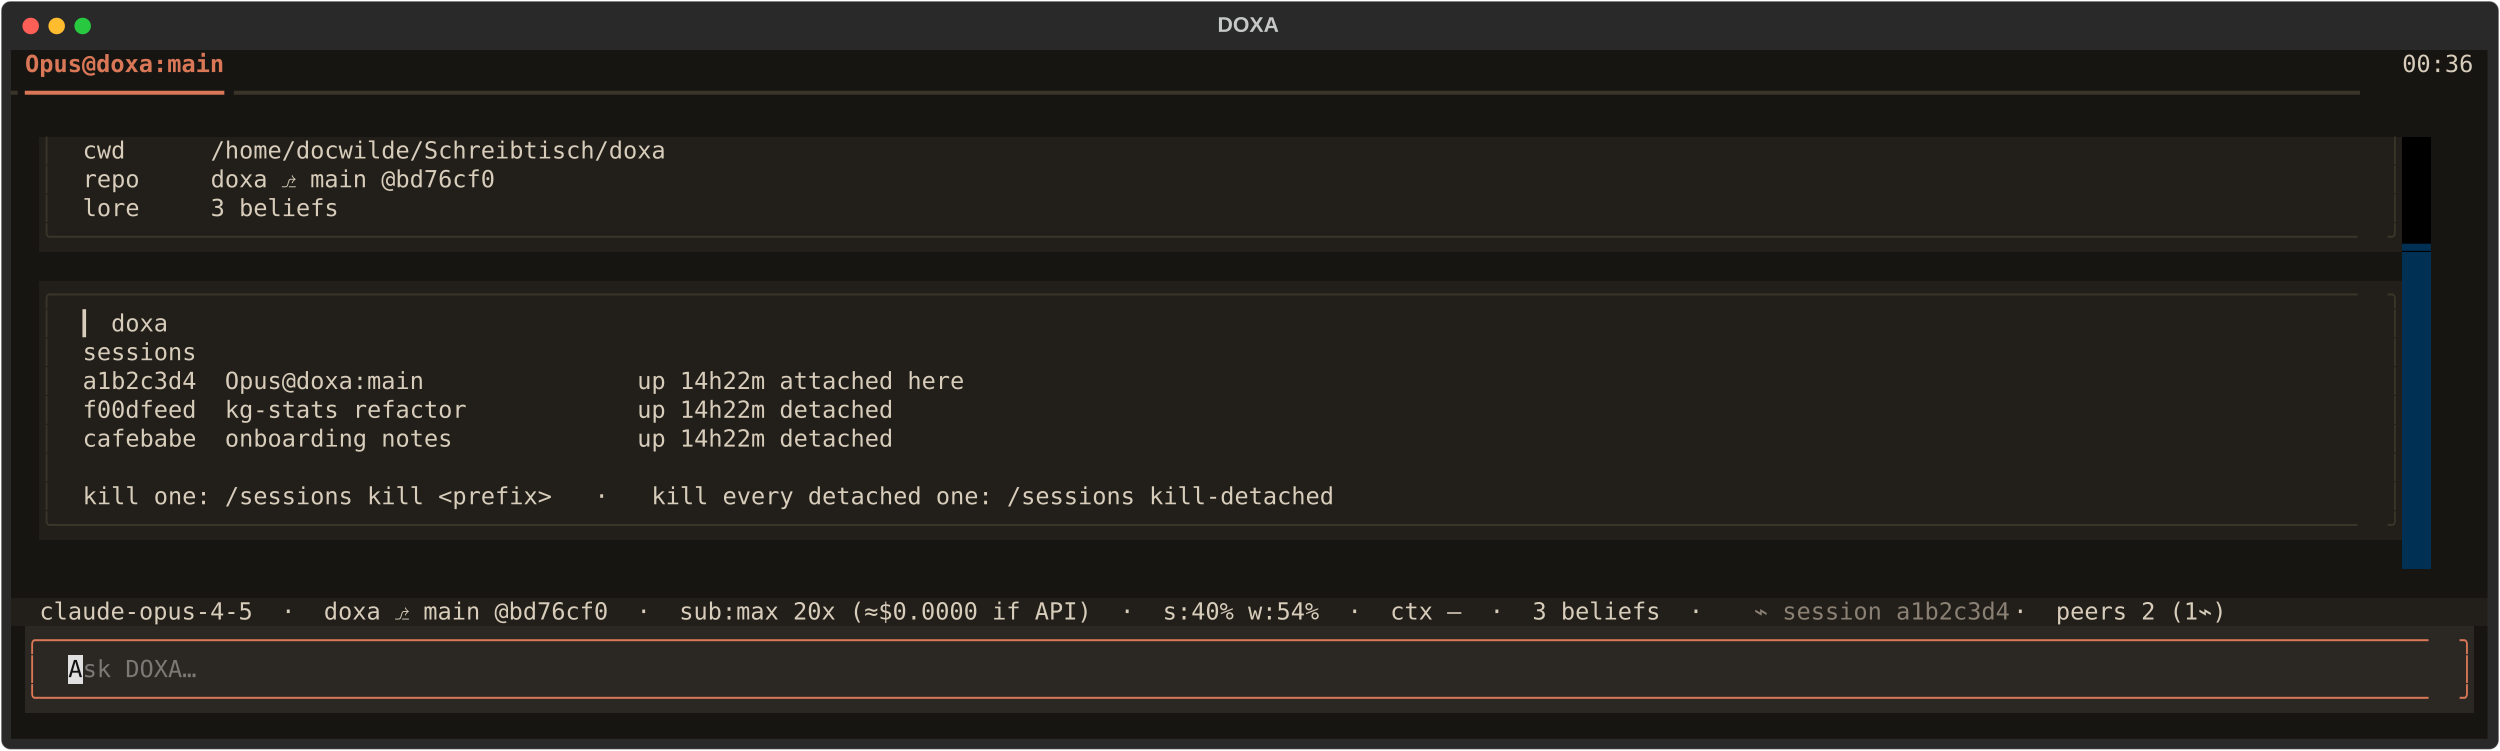
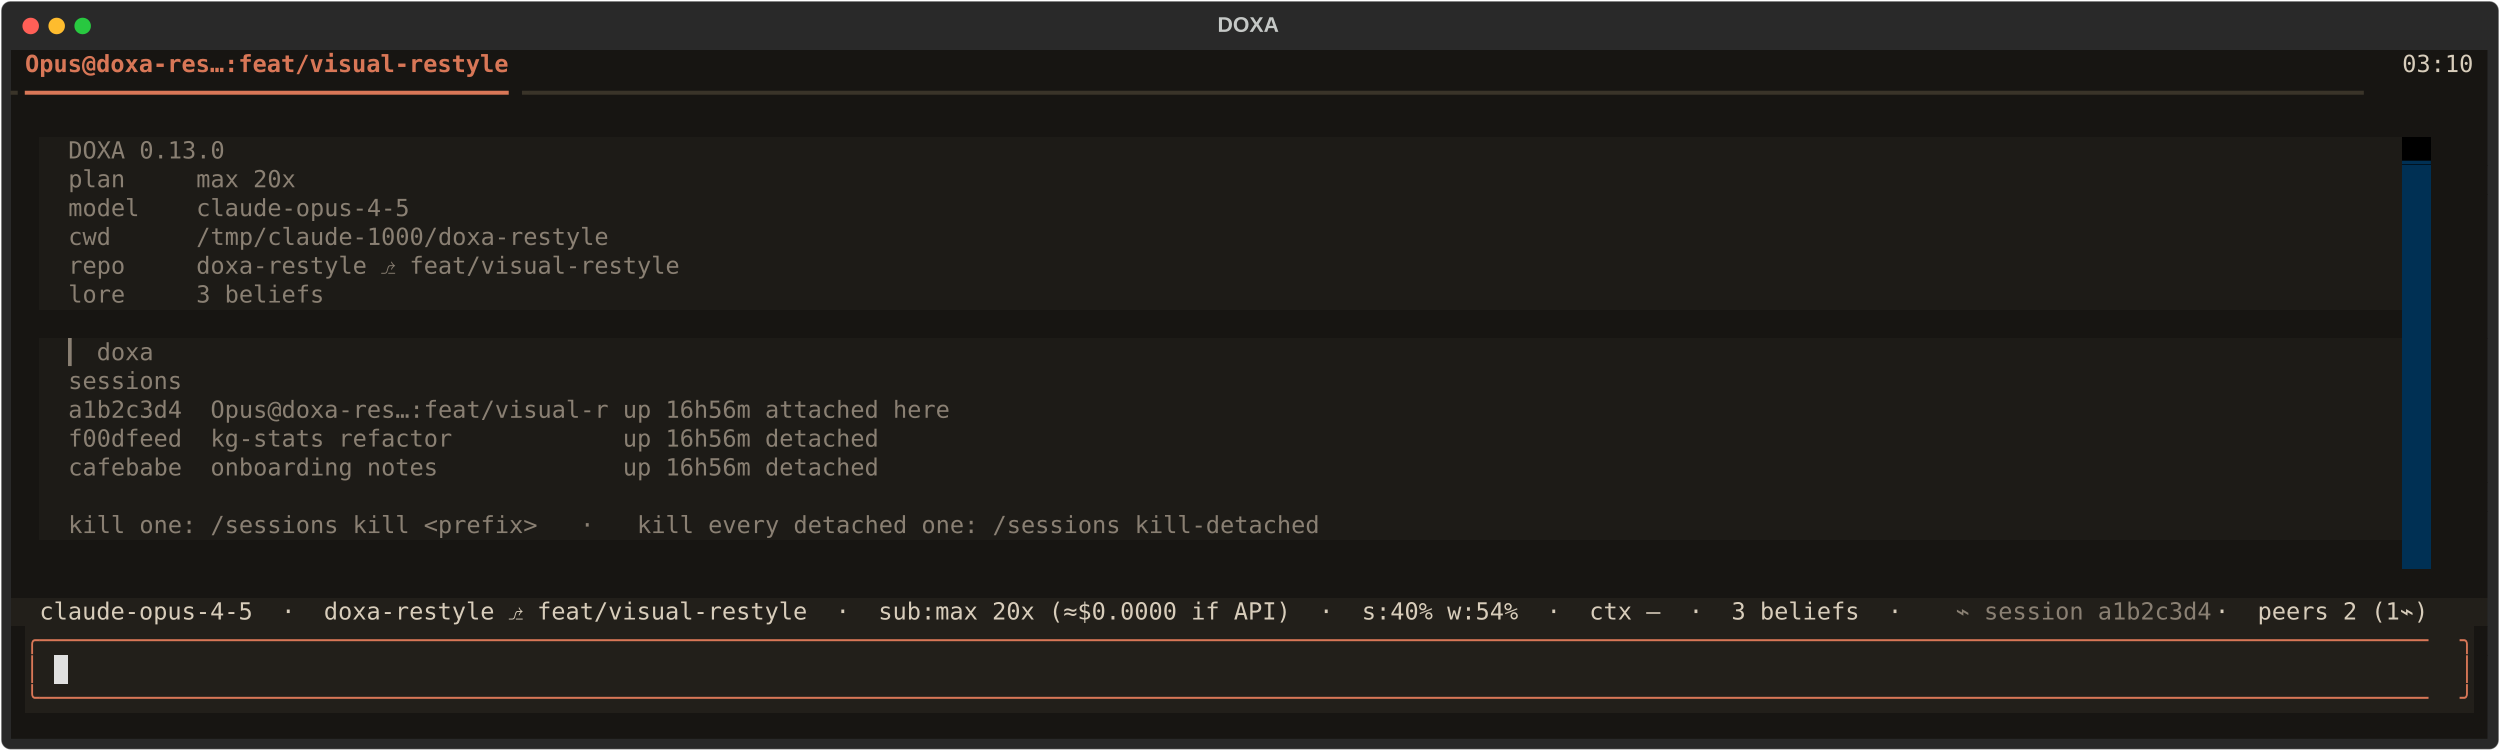
<svg xmlns="http://www.w3.org/2000/svg" class="rich-terminal" viewBox="0 0 2117 635.6">
  <style>

    @font-face {
        font-family: "Fira Code";
        src: local("FiraCode-Regular"),
                url("https://cdnjs.cloudflare.com/ajax/libs/firacode/6.2.0/woff2/FiraCode-Regular.woff2") format("woff2"),
                url("https://cdnjs.cloudflare.com/ajax/libs/firacode/6.2.0/woff/FiraCode-Regular.woff") format("woff");
        font-style: normal;
        font-weight: 400;
    }
    @font-face {
        font-family: "Fira Code";
        src: local("FiraCode-Bold"),
                url("https://cdnjs.cloudflare.com/ajax/libs/firacode/6.2.0/woff2/FiraCode-Bold.woff2") format("woff2"),
                url("https://cdnjs.cloudflare.com/ajax/libs/firacode/6.2.0/woff/FiraCode-Bold.woff") format("woff");
        font-style: bold;
        font-weight: 700;
    }

-     .terminal-506481029-matrix {
+     .terminal-1685843730-matrix {
        font-family: Fira Code, monospace;
        font-size: 20px;
        line-height: 24.4px;
        font-variant-east-asian: full-width;
    }

-     .terminal-506481029-title {
+     .terminal-1685843730-title {
        font-size: 18px;
        font-weight: bold;
        font-family: arial;
    }

-     .terminal-506481029-r1 { fill: #c5c8c6 }
- .terminal-506481029-r2 { fill: #d97757;font-weight: bold }
- .terminal-506481029-r3 { fill: #d8cdbb }
- .terminal-506481029-r4 { fill: #3a3429 }
- .terminal-506481029-r5 { fill: #d97757 }
- .terminal-506481029-r6 { fill: #f2e9dd }
- .terminal-506481029-r7 { fill: #003054 }
- .terminal-506481029-r8 { fill: #171512 }
- .terminal-506481029-r9 { fill: #8a8073 }
- .terminal-506481029-r10 { fill: #121212 }
- .terminal-506481029-r11 { fill: #7b7976 }
+     .terminal-1685843730-r1 { fill: #c5c8c6 }
+ .terminal-1685843730-r2 { fill: #d97757;font-weight: bold }
+ .terminal-1685843730-r3 { fill: #d8cdbb }
+ .terminal-1685843730-r4 { fill: #3a3429 }
+ .terminal-1685843730-r5 { fill: #d97757 }
+ .terminal-1685843730-r6 { fill: #8a8073 }
+ .terminal-1685843730-r7 { fill: #003054 }
+ .terminal-1685843730-r8 { fill: #171512 }
+ .terminal-1685843730-r9 { fill: #121212 }
+ .terminal-1685843730-r10 { fill: #f2e9dd }
    </style>
  <defs>
-     <clipPath id="terminal-506481029-clip-terminal">
+     <clipPath id="terminal-1685843730-clip-terminal">
      <rect x="0" y="0" width="2097.4" height="584.6" />
    </clipPath>
-     <clipPath id="terminal-506481029-line-0">
+     <clipPath id="terminal-1685843730-line-0">
      <rect x="0" y="1.5" width="2098.4" height="24.65" />
    </clipPath>
-     <clipPath id="terminal-506481029-line-1">
+     <clipPath id="terminal-1685843730-line-1">
      <rect x="0" y="25.9" width="2098.4" height="24.65" />
    </clipPath>
-     <clipPath id="terminal-506481029-line-2">
+     <clipPath id="terminal-1685843730-line-2">
      <rect x="0" y="50.3" width="2098.4" height="24.65" />
    </clipPath>
-     <clipPath id="terminal-506481029-line-3">
+     <clipPath id="terminal-1685843730-line-3">
      <rect x="0" y="74.7" width="2098.4" height="24.65" />
    </clipPath>
-     <clipPath id="terminal-506481029-line-4">
+     <clipPath id="terminal-1685843730-line-4">
      <rect x="0" y="99.1" width="2098.4" height="24.65" />
    </clipPath>
-     <clipPath id="terminal-506481029-line-5">
+     <clipPath id="terminal-1685843730-line-5">
      <rect x="0" y="123.5" width="2098.4" height="24.65" />
    </clipPath>
-     <clipPath id="terminal-506481029-line-6">
+     <clipPath id="terminal-1685843730-line-6">
      <rect x="0" y="147.9" width="2098.4" height="24.65" />
    </clipPath>
-     <clipPath id="terminal-506481029-line-7">
+     <clipPath id="terminal-1685843730-line-7">
      <rect x="0" y="172.3" width="2098.4" height="24.65" />
    </clipPath>
-     <clipPath id="terminal-506481029-line-8">
+     <clipPath id="terminal-1685843730-line-8">
      <rect x="0" y="196.7" width="2098.4" height="24.65" />
    </clipPath>
-     <clipPath id="terminal-506481029-line-9">
+     <clipPath id="terminal-1685843730-line-9">
      <rect x="0" y="221.1" width="2098.4" height="24.65" />
    </clipPath>
-     <clipPath id="terminal-506481029-line-10">
+     <clipPath id="terminal-1685843730-line-10">
      <rect x="0" y="245.5" width="2098.4" height="24.65" />
    </clipPath>
-     <clipPath id="terminal-506481029-line-11">
+     <clipPath id="terminal-1685843730-line-11">
      <rect x="0" y="269.9" width="2098.4" height="24.65" />
    </clipPath>
-     <clipPath id="terminal-506481029-line-12">
+     <clipPath id="terminal-1685843730-line-12">
      <rect x="0" y="294.3" width="2098.4" height="24.65" />
    </clipPath>
-     <clipPath id="terminal-506481029-line-13">
+     <clipPath id="terminal-1685843730-line-13">
      <rect x="0" y="318.7" width="2098.4" height="24.65" />
    </clipPath>
-     <clipPath id="terminal-506481029-line-14">
+     <clipPath id="terminal-1685843730-line-14">
      <rect x="0" y="343.1" width="2098.4" height="24.65" />
    </clipPath>
-     <clipPath id="terminal-506481029-line-15">
+     <clipPath id="terminal-1685843730-line-15">
      <rect x="0" y="367.5" width="2098.4" height="24.65" />
    </clipPath>
-     <clipPath id="terminal-506481029-line-16">
+     <clipPath id="terminal-1685843730-line-16">
      <rect x="0" y="391.9" width="2098.4" height="24.65" />
    </clipPath>
-     <clipPath id="terminal-506481029-line-17">
+     <clipPath id="terminal-1685843730-line-17">
      <rect x="0" y="416.3" width="2098.4" height="24.65" />
    </clipPath>
-     <clipPath id="terminal-506481029-line-18">
+     <clipPath id="terminal-1685843730-line-18">
      <rect x="0" y="440.7" width="2098.4" height="24.65" />
    </clipPath>
-     <clipPath id="terminal-506481029-line-19">
+     <clipPath id="terminal-1685843730-line-19">
      <rect x="0" y="465.1" width="2098.4" height="24.65" />
    </clipPath>
-     <clipPath id="terminal-506481029-line-20">
+     <clipPath id="terminal-1685843730-line-20">
      <rect x="0" y="489.5" width="2098.4" height="24.65" />
    </clipPath>
-     <clipPath id="terminal-506481029-line-21">
+     <clipPath id="terminal-1685843730-line-21">
      <rect x="0" y="513.9" width="2098.4" height="24.65" />
    </clipPath>
-     <clipPath id="terminal-506481029-line-22">
+     <clipPath id="terminal-1685843730-line-22">
      <rect x="0" y="538.3" width="2098.4" height="24.65" />
    </clipPath>
  </defs>
  <rect fill="#292929" stroke="rgba(255,255,255,0.35)" stroke-width="1" x="1" y="1" width="2115" height="633.6" rx="8" />
-   <text class="terminal-506481029-title" fill="#c5c8c6" text-anchor="middle" x="1057" y="27">DOXA</text>
+   <text class="terminal-1685843730-title" fill="#c5c8c6" text-anchor="middle" x="1057" y="27">DOXA</text>
  <g transform="translate(26,22)">
    <circle cx="0" cy="0" r="7" fill="#ff5f57" />
    <circle cx="22" cy="0" r="7" fill="#febc2e" />
    <circle cx="44" cy="0" r="7" fill="#28c840" />
  </g>
-   <g transform="translate(9, 41)" clip-path="url(#terminal-506481029-clip-terminal)">
+   <g transform="translate(9, 41)" clip-path="url(#terminal-1685843730-clip-terminal)">
    <rect fill="#171512" x="0" y="1.5" width="12.2" height="24.65" shape-rendering="crispEdges" />
-     <rect fill="#171512" x="12.2" y="1.5" width="170.8" height="24.65" shape-rendering="crispEdges" />
-     <rect fill="#171512" x="183" y="1.5" width="12.2" height="24.65" shape-rendering="crispEdges" />
-     <rect fill="#171512" x="195.2" y="1.5" width="1817.8" height="24.65" shape-rendering="crispEdges" />
+     <rect fill="#171512" x="12.2" y="1.5" width="414.8" height="24.65" shape-rendering="crispEdges" />
+     <rect fill="#171512" x="427" y="1.5" width="12.2" height="24.65" shape-rendering="crispEdges" />
+     <rect fill="#171512" x="439.2" y="1.5" width="1573.8" height="24.65" shape-rendering="crispEdges" />
    <rect fill="#171512" x="2013" y="1.5" width="12.2" height="24.65" shape-rendering="crispEdges" />
    <rect fill="#171512" x="2025.2" y="1.5" width="61" height="24.65" shape-rendering="crispEdges" />
    <rect fill="#171512" x="2086.2" y="1.5" width="12.2" height="24.65" shape-rendering="crispEdges" />
    <rect fill="#171512" x="0" y="25.9" width="12.2" height="24.65" shape-rendering="crispEdges" />
-     <rect fill="#171512" x="12.2" y="25.9" width="170.8" height="24.65" shape-rendering="crispEdges" />
-     <rect fill="#171512" x="183" y="25.9" width="12.2" height="24.65" shape-rendering="crispEdges" />
-     <rect fill="#171512" x="195.2" y="25.9" width="1817.8" height="24.65" shape-rendering="crispEdges" />
+     <rect fill="#171512" x="12.2" y="25.9" width="414.8" height="24.65" shape-rendering="crispEdges" />
+     <rect fill="#171512" x="427" y="25.9" width="12.2" height="24.65" shape-rendering="crispEdges" />
+     <rect fill="#171512" x="439.2" y="25.9" width="1573.8" height="24.65" shape-rendering="crispEdges" />
    <rect fill="#171512" x="2013" y="25.9" width="12.2" height="24.65" shape-rendering="crispEdges" />
    <rect fill="#171512" x="2025.2" y="25.9" width="61" height="24.65" shape-rendering="crispEdges" />
    <rect fill="#171512" x="2086.2" y="25.9" width="12.2" height="24.65" shape-rendering="crispEdges" />
    <rect fill="#171512" x="0" y="50.3" width="2074" height="24.65" shape-rendering="crispEdges" />
    <rect fill="#171512" x="2074" y="50.3" width="24.4" height="24.65" shape-rendering="crispEdges" />
    <rect fill="#171512" x="0" y="74.7" width="24.4" height="24.65" shape-rendering="crispEdges" />
-     <rect fill="#221f1a" x="24.4" y="74.7" width="12.2" height="24.65" shape-rendering="crispEdges" />
-     <rect fill="#221f1a" x="36.6" y="74.7" width="24.4" height="24.65" shape-rendering="crispEdges" />
-     <rect fill="#221f1a" x="61" y="74.7" width="500.2" height="24.65" shape-rendering="crispEdges" />
-     <rect fill="#221f1a" x="561.2" y="74.7" width="1427.4" height="24.65" shape-rendering="crispEdges" />
-     <rect fill="#221f1a" x="1988.6" y="74.7" width="24.4" height="24.65" shape-rendering="crispEdges" />
-     <rect fill="#221f1a" x="2013" y="74.7" width="12.2" height="24.65" shape-rendering="crispEdges" />
+     <rect fill="#1d1b17" x="24.4" y="74.7" width="24.4" height="24.65" shape-rendering="crispEdges" />
+     <rect fill="#1d1b17" x="48.8" y="74.7" width="134.2" height="24.65" shape-rendering="crispEdges" />
+     <rect fill="#1d1b17" x="183" y="74.7" width="1817.8" height="24.65" shape-rendering="crispEdges" />
+     <rect fill="#1d1b17" x="2000.8" y="74.7" width="24.4" height="24.65" shape-rendering="crispEdges" />
    <rect fill="#000000" x="2025.2" y="74.7" width="24.4" height="24.65" shape-rendering="crispEdges" />
    <rect fill="#171512" x="2049.6" y="74.7" width="24.4" height="24.65" shape-rendering="crispEdges" />
    <rect fill="#171512" x="2074" y="74.7" width="24.4" height="24.65" shape-rendering="crispEdges" />
    <rect fill="#171512" x="0" y="99.1" width="24.4" height="24.65" shape-rendering="crispEdges" />
-     <rect fill="#221f1a" x="24.4" y="99.1" width="12.2" height="24.65" shape-rendering="crispEdges" />
-     <rect fill="#221f1a" x="36.6" y="99.1" width="24.4" height="24.65" shape-rendering="crispEdges" />
-     <rect fill="#221f1a" x="61" y="99.1" width="353.8" height="24.65" shape-rendering="crispEdges" />
-     <rect fill="#221f1a" x="414.8" y="99.1" width="1573.8" height="24.65" shape-rendering="crispEdges" />
-     <rect fill="#221f1a" x="1988.6" y="99.1" width="24.4" height="24.65" shape-rendering="crispEdges" />
-     <rect fill="#221f1a" x="2013" y="99.1" width="12.2" height="24.65" shape-rendering="crispEdges" />
-     <rect fill="#000000" x="2025.2" y="99.1" width="24.4" height="24.65" shape-rendering="crispEdges" />
+     <rect fill="#1d1b17" x="24.4" y="99.1" width="24.4" height="24.65" shape-rendering="crispEdges" />
+     <rect fill="#1d1b17" x="48.8" y="99.1" width="195.2" height="24.65" shape-rendering="crispEdges" />
+     <rect fill="#1d1b17" x="244" y="99.1" width="1756.8" height="24.65" shape-rendering="crispEdges" />
+     <rect fill="#1d1b17" x="2000.8" y="99.1" width="24.4" height="24.65" shape-rendering="crispEdges" />
+     <rect fill="#003054" x="2025.2" y="99.1" width="24.4" height="24.65" shape-rendering="crispEdges" />
    <rect fill="#171512" x="2049.6" y="99.1" width="24.4" height="24.65" shape-rendering="crispEdges" />
    <rect fill="#171512" x="2074" y="99.1" width="24.4" height="24.65" shape-rendering="crispEdges" />
    <rect fill="#171512" x="0" y="123.5" width="24.4" height="24.65" shape-rendering="crispEdges" />
-     <rect fill="#221f1a" x="24.4" y="123.5" width="12.2" height="24.65" shape-rendering="crispEdges" />
-     <rect fill="#221f1a" x="36.6" y="123.5" width="24.4" height="24.65" shape-rendering="crispEdges" />
-     <rect fill="#221f1a" x="61" y="123.5" width="219.6" height="24.65" shape-rendering="crispEdges" />
-     <rect fill="#221f1a" x="280.6" y="123.5" width="1708" height="24.65" shape-rendering="crispEdges" />
-     <rect fill="#221f1a" x="1988.6" y="123.5" width="24.4" height="24.65" shape-rendering="crispEdges" />
-     <rect fill="#221f1a" x="2013" y="123.5" width="12.2" height="24.65" shape-rendering="crispEdges" />
-     <rect fill="#000000" x="2025.2" y="123.5" width="24.4" height="24.65" shape-rendering="crispEdges" />
+     <rect fill="#1d1b17" x="24.4" y="123.5" width="24.4" height="24.65" shape-rendering="crispEdges" />
+     <rect fill="#1d1b17" x="48.8" y="123.5" width="292.8" height="24.65" shape-rendering="crispEdges" />
+     <rect fill="#1d1b17" x="341.6" y="123.5" width="1659.2" height="24.65" shape-rendering="crispEdges" />
+     <rect fill="#1d1b17" x="2000.8" y="123.5" width="24.4" height="24.65" shape-rendering="crispEdges" />
+     <rect fill="#003054" x="2025.2" y="123.5" width="24.4" height="24.65" shape-rendering="crispEdges" />
    <rect fill="#171512" x="2049.6" y="123.5" width="24.4" height="24.65" shape-rendering="crispEdges" />
    <rect fill="#171512" x="2074" y="123.5" width="24.4" height="24.65" shape-rendering="crispEdges" />
    <rect fill="#171512" x="0" y="147.9" width="24.4" height="24.65" shape-rendering="crispEdges" />
-     <rect fill="#221f1a" x="24.4" y="147.9" width="12.2" height="24.65" shape-rendering="crispEdges" />
-     <rect fill="#221f1a" x="36.6" y="147.9" width="1976.4" height="24.65" shape-rendering="crispEdges" />
-     <rect fill="#221f1a" x="2013" y="147.9" width="12.2" height="24.65" shape-rendering="crispEdges" />
-     <rect fill="#000000" x="2025.2" y="147.9" width="24.4" height="24.65" shape-rendering="crispEdges" />
+     <rect fill="#1d1b17" x="24.4" y="147.9" width="24.4" height="24.65" shape-rendering="crispEdges" />
+     <rect fill="#1d1b17" x="48.8" y="147.9" width="463.6" height="24.65" shape-rendering="crispEdges" />
+     <rect fill="#1d1b17" x="512.4" y="147.9" width="1488.4" height="24.65" shape-rendering="crispEdges" />
+     <rect fill="#1d1b17" x="2000.8" y="147.9" width="24.4" height="24.65" shape-rendering="crispEdges" />
+     <rect fill="#003054" x="2025.2" y="147.9" width="24.4" height="24.65" shape-rendering="crispEdges" />
    <rect fill="#171512" x="2049.6" y="147.9" width="24.4" height="24.65" shape-rendering="crispEdges" />
    <rect fill="#171512" x="2074" y="147.9" width="24.4" height="24.65" shape-rendering="crispEdges" />
    <rect fill="#171512" x="0" y="172.3" width="24.4" height="24.65" shape-rendering="crispEdges" />
-     <rect fill="#171512" x="24.4" y="172.3" width="2000.8" height="24.65" shape-rendering="crispEdges" />
+     <rect fill="#1d1b17" x="24.4" y="172.3" width="24.4" height="24.65" shape-rendering="crispEdges" />
+     <rect fill="#1d1b17" x="48.8" y="172.3" width="524.6" height="24.65" shape-rendering="crispEdges" />
+     <rect fill="#1d1b17" x="573.4" y="172.3" width="1427.4" height="24.65" shape-rendering="crispEdges" />
+     <rect fill="#1d1b17" x="2000.8" y="172.3" width="24.4" height="24.65" shape-rendering="crispEdges" />
    <rect fill="#003054" x="2025.2" y="172.3" width="24.4" height="24.65" shape-rendering="crispEdges" />
    <rect fill="#171512" x="2049.6" y="172.3" width="24.4" height="24.65" shape-rendering="crispEdges" />
    <rect fill="#171512" x="2074" y="172.3" width="24.4" height="24.65" shape-rendering="crispEdges" />
    <rect fill="#171512" x="0" y="196.7" width="24.4" height="24.65" shape-rendering="crispEdges" />
-     <rect fill="#221f1a" x="24.4" y="196.7" width="12.2" height="24.65" shape-rendering="crispEdges" />
-     <rect fill="#221f1a" x="36.6" y="196.7" width="1976.4" height="24.65" shape-rendering="crispEdges" />
-     <rect fill="#221f1a" x="2013" y="196.7" width="12.2" height="24.65" shape-rendering="crispEdges" />
+     <rect fill="#1d1b17" x="24.4" y="196.7" width="24.4" height="24.65" shape-rendering="crispEdges" />
+     <rect fill="#1d1b17" x="48.8" y="196.7" width="219.6" height="24.65" shape-rendering="crispEdges" />
+     <rect fill="#1d1b17" x="268.4" y="196.7" width="1732.4" height="24.65" shape-rendering="crispEdges" />
+     <rect fill="#1d1b17" x="2000.8" y="196.7" width="24.4" height="24.65" shape-rendering="crispEdges" />
    <rect fill="#003054" x="2025.2" y="196.7" width="24.4" height="24.65" shape-rendering="crispEdges" />
    <rect fill="#171512" x="2049.6" y="196.7" width="24.4" height="24.65" shape-rendering="crispEdges" />
    <rect fill="#171512" x="2074" y="196.7" width="24.4" height="24.65" shape-rendering="crispEdges" />
    <rect fill="#171512" x="0" y="221.1" width="24.4" height="24.65" shape-rendering="crispEdges" />
-     <rect fill="#221f1a" x="24.4" y="221.1" width="12.2" height="24.65" shape-rendering="crispEdges" />
-     <rect fill="#221f1a" x="36.6" y="221.1" width="24.4" height="24.65" shape-rendering="crispEdges" />
-     <rect fill="#221f1a" x="61" y="221.1" width="73.2" height="24.65" shape-rendering="crispEdges" />
-     <rect fill="#221f1a" x="134.2" y="221.1" width="1854.4" height="24.65" shape-rendering="crispEdges" />
-     <rect fill="#221f1a" x="1988.6" y="221.1" width="24.4" height="24.65" shape-rendering="crispEdges" />
-     <rect fill="#221f1a" x="2013" y="221.1" width="12.2" height="24.65" shape-rendering="crispEdges" />
+     <rect fill="#171512" x="24.4" y="221.1" width="2000.8" height="24.65" shape-rendering="crispEdges" />
    <rect fill="#003054" x="2025.2" y="221.1" width="24.4" height="24.65" shape-rendering="crispEdges" />
    <rect fill="#171512" x="2049.6" y="221.1" width="24.4" height="24.65" shape-rendering="crispEdges" />
    <rect fill="#171512" x="2074" y="221.1" width="24.4" height="24.65" shape-rendering="crispEdges" />
    <rect fill="#171512" x="0" y="245.5" width="24.4" height="24.65" shape-rendering="crispEdges" />
-     <rect fill="#221f1a" x="24.4" y="245.5" width="12.2" height="24.65" shape-rendering="crispEdges" />
-     <rect fill="#221f1a" x="36.6" y="245.5" width="24.4" height="24.65" shape-rendering="crispEdges" />
-     <rect fill="#221f1a" x="61" y="245.5" width="97.6" height="24.65" shape-rendering="crispEdges" />
-     <rect fill="#221f1a" x="158.6" y="245.5" width="1830" height="24.65" shape-rendering="crispEdges" />
-     <rect fill="#221f1a" x="1988.6" y="245.5" width="24.4" height="24.65" shape-rendering="crispEdges" />
-     <rect fill="#221f1a" x="2013" y="245.5" width="12.2" height="24.65" shape-rendering="crispEdges" />
+     <rect fill="#1d1b17" x="24.4" y="245.5" width="24.4" height="24.65" shape-rendering="crispEdges" />
+     <rect fill="#1d1b17" x="48.8" y="245.5" width="73.2" height="24.65" shape-rendering="crispEdges" />
+     <rect fill="#1d1b17" x="122" y="245.5" width="1878.8" height="24.65" shape-rendering="crispEdges" />
+     <rect fill="#1d1b17" x="2000.8" y="245.5" width="24.4" height="24.65" shape-rendering="crispEdges" />
    <rect fill="#003054" x="2025.2" y="245.5" width="24.4" height="24.65" shape-rendering="crispEdges" />
    <rect fill="#171512" x="2049.6" y="245.5" width="24.4" height="24.65" shape-rendering="crispEdges" />
    <rect fill="#171512" x="2074" y="245.5" width="24.4" height="24.65" shape-rendering="crispEdges" />
    <rect fill="#171512" x="0" y="269.9" width="24.4" height="24.65" shape-rendering="crispEdges" />
-     <rect fill="#221f1a" x="24.4" y="269.9" width="12.2" height="24.65" shape-rendering="crispEdges" />
-     <rect fill="#221f1a" x="36.6" y="269.9" width="24.4" height="24.65" shape-rendering="crispEdges" />
-     <rect fill="#221f1a" x="61" y="269.9" width="756.4" height="24.65" shape-rendering="crispEdges" />
-     <rect fill="#221f1a" x="817.4" y="269.9" width="1171.2" height="24.65" shape-rendering="crispEdges" />
-     <rect fill="#221f1a" x="1988.6" y="269.9" width="24.4" height="24.65" shape-rendering="crispEdges" />
-     <rect fill="#221f1a" x="2013" y="269.9" width="12.2" height="24.65" shape-rendering="crispEdges" />
+     <rect fill="#1d1b17" x="24.4" y="269.9" width="24.4" height="24.65" shape-rendering="crispEdges" />
+     <rect fill="#1d1b17" x="48.8" y="269.9" width="97.6" height="24.65" shape-rendering="crispEdges" />
+     <rect fill="#1d1b17" x="146.4" y="269.9" width="1854.4" height="24.65" shape-rendering="crispEdges" />
+     <rect fill="#1d1b17" x="2000.8" y="269.9" width="24.4" height="24.65" shape-rendering="crispEdges" />
    <rect fill="#003054" x="2025.2" y="269.9" width="24.4" height="24.65" shape-rendering="crispEdges" />
    <rect fill="#171512" x="2049.6" y="269.9" width="24.4" height="24.65" shape-rendering="crispEdges" />
    <rect fill="#171512" x="2074" y="269.9" width="24.4" height="24.65" shape-rendering="crispEdges" />
    <rect fill="#171512" x="0" y="294.3" width="24.4" height="24.65" shape-rendering="crispEdges" />
-     <rect fill="#221f1a" x="24.4" y="294.3" width="12.2" height="24.65" shape-rendering="crispEdges" />
-     <rect fill="#221f1a" x="36.6" y="294.3" width="24.4" height="24.65" shape-rendering="crispEdges" />
-     <rect fill="#221f1a" x="61" y="294.3" width="695.4" height="24.65" shape-rendering="crispEdges" />
-     <rect fill="#221f1a" x="756.4" y="294.3" width="1232.2" height="24.65" shape-rendering="crispEdges" />
-     <rect fill="#221f1a" x="1988.6" y="294.3" width="24.4" height="24.65" shape-rendering="crispEdges" />
-     <rect fill="#221f1a" x="2013" y="294.3" width="12.2" height="24.65" shape-rendering="crispEdges" />
+     <rect fill="#1d1b17" x="24.4" y="294.3" width="24.4" height="24.65" shape-rendering="crispEdges" />
+     <rect fill="#1d1b17" x="48.8" y="294.3" width="756.4" height="24.65" shape-rendering="crispEdges" />
+     <rect fill="#1d1b17" x="805.2" y="294.3" width="1195.6" height="24.65" shape-rendering="crispEdges" />
+     <rect fill="#1d1b17" x="2000.8" y="294.3" width="24.4" height="24.65" shape-rendering="crispEdges" />
    <rect fill="#003054" x="2025.2" y="294.3" width="24.4" height="24.65" shape-rendering="crispEdges" />
    <rect fill="#171512" x="2049.6" y="294.3" width="24.4" height="24.65" shape-rendering="crispEdges" />
    <rect fill="#171512" x="2074" y="294.3" width="24.4" height="24.65" shape-rendering="crispEdges" />
    <rect fill="#171512" x="0" y="318.7" width="24.4" height="24.65" shape-rendering="crispEdges" />
-     <rect fill="#221f1a" x="24.4" y="318.7" width="12.2" height="24.65" shape-rendering="crispEdges" />
-     <rect fill="#221f1a" x="36.6" y="318.7" width="24.4" height="24.65" shape-rendering="crispEdges" />
-     <rect fill="#221f1a" x="61" y="318.7" width="695.4" height="24.65" shape-rendering="crispEdges" />
-     <rect fill="#221f1a" x="756.4" y="318.7" width="1232.2" height="24.65" shape-rendering="crispEdges" />
-     <rect fill="#221f1a" x="1988.6" y="318.7" width="24.4" height="24.65" shape-rendering="crispEdges" />
-     <rect fill="#221f1a" x="2013" y="318.7" width="12.2" height="24.65" shape-rendering="crispEdges" />
+     <rect fill="#1d1b17" x="24.4" y="318.7" width="24.4" height="24.65" shape-rendering="crispEdges" />
+     <rect fill="#1d1b17" x="48.8" y="318.7" width="695.4" height="24.65" shape-rendering="crispEdges" />
+     <rect fill="#1d1b17" x="744.2" y="318.7" width="1256.6" height="24.65" shape-rendering="crispEdges" />
+     <rect fill="#1d1b17" x="2000.8" y="318.7" width="24.4" height="24.65" shape-rendering="crispEdges" />
    <rect fill="#003054" x="2025.2" y="318.7" width="24.4" height="24.65" shape-rendering="crispEdges" />
    <rect fill="#171512" x="2049.6" y="318.7" width="24.4" height="24.65" shape-rendering="crispEdges" />
    <rect fill="#171512" x="2074" y="318.7" width="24.4" height="24.65" shape-rendering="crispEdges" />
    <rect fill="#171512" x="0" y="343.1" width="24.4" height="24.65" shape-rendering="crispEdges" />
-     <rect fill="#221f1a" x="24.4" y="343.1" width="12.2" height="24.65" shape-rendering="crispEdges" />
-     <rect fill="#221f1a" x="36.6" y="343.1" width="24.4" height="24.65" shape-rendering="crispEdges" />
-     <rect fill="#221f1a" x="61" y="343.1" width="0" height="24.65" shape-rendering="crispEdges" />
-     <rect fill="#221f1a" x="61" y="343.1" width="1927.6" height="24.65" shape-rendering="crispEdges" />
-     <rect fill="#221f1a" x="1988.6" y="343.1" width="24.4" height="24.65" shape-rendering="crispEdges" />
-     <rect fill="#221f1a" x="2013" y="343.1" width="12.2" height="24.65" shape-rendering="crispEdges" />
+     <rect fill="#1d1b17" x="24.4" y="343.1" width="24.4" height="24.65" shape-rendering="crispEdges" />
+     <rect fill="#1d1b17" x="48.8" y="343.1" width="695.4" height="24.65" shape-rendering="crispEdges" />
+     <rect fill="#1d1b17" x="744.2" y="343.1" width="1256.6" height="24.65" shape-rendering="crispEdges" />
+     <rect fill="#1d1b17" x="2000.8" y="343.1" width="24.4" height="24.65" shape-rendering="crispEdges" />
    <rect fill="#003054" x="2025.2" y="343.1" width="24.4" height="24.65" shape-rendering="crispEdges" />
    <rect fill="#171512" x="2049.6" y="343.1" width="24.4" height="24.65" shape-rendering="crispEdges" />
    <rect fill="#171512" x="2074" y="343.1" width="24.4" height="24.65" shape-rendering="crispEdges" />
    <rect fill="#171512" x="0" y="367.5" width="24.4" height="24.65" shape-rendering="crispEdges" />
-     <rect fill="#221f1a" x="24.4" y="367.5" width="12.2" height="24.65" shape-rendering="crispEdges" />
-     <rect fill="#221f1a" x="36.6" y="367.5" width="24.4" height="24.65" shape-rendering="crispEdges" />
-     <rect fill="#221f1a" x="61" y="367.5" width="1073.6" height="24.65" shape-rendering="crispEdges" />
-     <rect fill="#221f1a" x="1134.6" y="367.5" width="854" height="24.65" shape-rendering="crispEdges" />
-     <rect fill="#221f1a" x="1988.6" y="367.5" width="24.4" height="24.65" shape-rendering="crispEdges" />
-     <rect fill="#221f1a" x="2013" y="367.5" width="12.2" height="24.65" shape-rendering="crispEdges" />
+     <rect fill="#1d1b17" x="24.4" y="367.5" width="24.4" height="24.65" shape-rendering="crispEdges" />
+     <rect fill="#1d1b17" x="48.8" y="367.5" width="0" height="24.65" shape-rendering="crispEdges" />
+     <rect fill="#1d1b17" x="48.8" y="367.5" width="1952" height="24.65" shape-rendering="crispEdges" />
+     <rect fill="#1d1b17" x="2000.8" y="367.5" width="24.4" height="24.65" shape-rendering="crispEdges" />
    <rect fill="#003054" x="2025.2" y="367.5" width="24.4" height="24.65" shape-rendering="crispEdges" />
    <rect fill="#171512" x="2049.6" y="367.5" width="24.4" height="24.65" shape-rendering="crispEdges" />
    <rect fill="#171512" x="2074" y="367.5" width="24.4" height="24.65" shape-rendering="crispEdges" />
    <rect fill="#171512" x="0" y="391.9" width="24.4" height="24.65" shape-rendering="crispEdges" />
-     <rect fill="#221f1a" x="24.4" y="391.9" width="12.2" height="24.65" shape-rendering="crispEdges" />
-     <rect fill="#221f1a" x="36.6" y="391.9" width="1976.4" height="24.65" shape-rendering="crispEdges" />
-     <rect fill="#221f1a" x="2013" y="391.9" width="12.2" height="24.65" shape-rendering="crispEdges" />
+     <rect fill="#1d1b17" x="24.4" y="391.9" width="24.4" height="24.65" shape-rendering="crispEdges" />
+     <rect fill="#1d1b17" x="48.8" y="391.9" width="1073.6" height="24.65" shape-rendering="crispEdges" />
+     <rect fill="#1d1b17" x="1122.4" y="391.9" width="878.4" height="24.65" shape-rendering="crispEdges" />
+     <rect fill="#1d1b17" x="2000.8" y="391.9" width="24.4" height="24.65" shape-rendering="crispEdges" />
    <rect fill="#003054" x="2025.2" y="391.9" width="24.4" height="24.65" shape-rendering="crispEdges" />
    <rect fill="#171512" x="2049.6" y="391.9" width="24.4" height="24.65" shape-rendering="crispEdges" />
    <rect fill="#171512" x="2074" y="391.9" width="24.4" height="24.65" shape-rendering="crispEdges" />
    <rect fill="#171512" x="0" y="416.3" width="24.4" height="24.65" shape-rendering="crispEdges" />
    <rect fill="#171512" x="24.4" y="416.3" width="2000.8" height="24.65" shape-rendering="crispEdges" />
    <rect fill="#003054" x="2025.2" y="416.3" width="24.4" height="24.65" shape-rendering="crispEdges" />
    <rect fill="#171512" x="2049.6" y="416.3" width="24.4" height="24.65" shape-rendering="crispEdges" />
    <rect fill="#171512" x="2074" y="416.3" width="24.4" height="24.65" shape-rendering="crispEdges" />
    <rect fill="#171512" x="0" y="440.7" width="2074" height="24.65" shape-rendering="crispEdges" />
    <rect fill="#171512" x="2074" y="440.7" width="24.4" height="24.65" shape-rendering="crispEdges" />
    <rect fill="#221f1a" x="0" y="465.1" width="24.4" height="24.65" shape-rendering="crispEdges" />
-     <rect fill="#221f1a" x="24.4" y="465.1" width="1451.8" height="24.65" shape-rendering="crispEdges" />
-     <rect fill="#221f1a" x="1476.2" y="465.1" width="219.6" height="24.65" shape-rendering="crispEdges" />
-     <rect fill="#221f1a" x="1695.8" y="465.1" width="207.4" height="24.65" shape-rendering="crispEdges" />
-     <rect fill="#221f1a" x="1903.2" y="465.1" width="170.8" height="24.65" shape-rendering="crispEdges" />
+     <rect fill="#221f1a" x="24.4" y="465.1" width="1622.6" height="24.65" shape-rendering="crispEdges" />
+     <rect fill="#221f1a" x="1647" y="465.1" width="219.6" height="24.65" shape-rendering="crispEdges" />
+     <rect fill="#221f1a" x="1866.6" y="465.1" width="207.4" height="24.65" shape-rendering="crispEdges" />
    <rect fill="#221f1a" x="2074" y="465.1" width="24.4" height="24.65" shape-rendering="crispEdges" />
    <rect fill="#171512" x="0" y="489.5" width="12.2" height="24.65" shape-rendering="crispEdges" />
-     <rect fill="#2b2823" x="12.2" y="489.5" width="12.2" height="24.65" shape-rendering="crispEdges" />
-     <rect fill="#2b2823" x="24.4" y="489.5" width="2049.6" height="24.65" shape-rendering="crispEdges" />
-     <rect fill="#2b2823" x="2074" y="489.5" width="12.2" height="24.65" shape-rendering="crispEdges" />
+     <rect fill="#221f1a" x="12.2" y="489.5" width="12.2" height="24.65" shape-rendering="crispEdges" />
+     <rect fill="#221f1a" x="24.4" y="489.5" width="2049.6" height="24.65" shape-rendering="crispEdges" />
+     <rect fill="#221f1a" x="2074" y="489.5" width="12.2" height="24.65" shape-rendering="crispEdges" />
    <rect fill="#171512" x="2086.2" y="489.5" width="12.2" height="24.65" shape-rendering="crispEdges" />
    <rect fill="#171512" x="0" y="513.9" width="12.2" height="24.65" shape-rendering="crispEdges" />
-     <rect fill="#2b2823" x="12.2" y="513.9" width="12.2" height="24.65" shape-rendering="crispEdges" />
-     <rect fill="#2b2823" x="24.4" y="513.9" width="24.4" height="24.65" shape-rendering="crispEdges" />
-     <rect fill="#e0e0e0" x="48.8" y="513.9" width="12.2" height="24.65" shape-rendering="crispEdges" />
-     <rect fill="#2b2823" x="61" y="513.9" width="97.6" height="24.65" shape-rendering="crispEdges" />
-     <rect fill="#2b2823" x="158.6" y="513.9" width="1891" height="24.65" shape-rendering="crispEdges" />
-     <rect fill="#2b2823" x="2049.6" y="513.9" width="24.4" height="24.65" shape-rendering="crispEdges" />
-     <rect fill="#2b2823" x="2074" y="513.9" width="12.2" height="24.65" shape-rendering="crispEdges" />
+     <rect fill="#221f1a" x="12.2" y="513.9" width="12.2" height="24.65" shape-rendering="crispEdges" />
+     <rect fill="#221f1a" x="24.4" y="513.9" width="12.2" height="24.65" shape-rendering="crispEdges" />
+     <rect fill="#e0e0e0" x="36.6" y="513.9" width="12.2" height="24.65" shape-rendering="crispEdges" />
+     <rect fill="#221f1a" x="48.8" y="513.9" width="2013" height="24.65" shape-rendering="crispEdges" />
+     <rect fill="#221f1a" x="2061.8" y="513.9" width="12.2" height="24.65" shape-rendering="crispEdges" />
+     <rect fill="#221f1a" x="2074" y="513.9" width="12.2" height="24.65" shape-rendering="crispEdges" />
    <rect fill="#171512" x="2086.2" y="513.9" width="12.2" height="24.65" shape-rendering="crispEdges" />
    <rect fill="#171512" x="0" y="538.3" width="12.2" height="24.65" shape-rendering="crispEdges" />
-     <rect fill="#2b2823" x="12.2" y="538.3" width="12.2" height="24.65" shape-rendering="crispEdges" />
-     <rect fill="#2b2823" x="24.4" y="538.3" width="2049.6" height="24.65" shape-rendering="crispEdges" />
-     <rect fill="#2b2823" x="2074" y="538.3" width="12.2" height="24.65" shape-rendering="crispEdges" />
+     <rect fill="#221f1a" x="12.2" y="538.3" width="12.2" height="24.65" shape-rendering="crispEdges" />
+     <rect fill="#221f1a" x="24.4" y="538.3" width="2049.6" height="24.65" shape-rendering="crispEdges" />
+     <rect fill="#221f1a" x="2074" y="538.3" width="12.2" height="24.65" shape-rendering="crispEdges" />
    <rect fill="#171512" x="2086.2" y="538.3" width="12.2" height="24.65" shape-rendering="crispEdges" />
    <rect fill="#171512" x="0" y="562.7" width="2098.4" height="24.65" shape-rendering="crispEdges" />
-     <g class="terminal-506481029-matrix">
-       <text class="terminal-506481029-r2" x="12.2" y="20" textLength="170.8" clip-path="url(#terminal-506481029-line-0)">Opus@doxa:main</text>
-       <text class="terminal-506481029-r3" x="2025.2" y="20" textLength="61" clip-path="url(#terminal-506481029-line-0)">00:36</text>
-       <text class="terminal-506481029-r1" x="2098.4" y="20" textLength="12.2" clip-path="url(#terminal-506481029-line-0)">
- </text>
-       <text class="terminal-506481029-r4" x="0" y="44.4" textLength="12.2" clip-path="url(#terminal-506481029-line-1)">╸</text>
-       <text class="terminal-506481029-r5" x="12.2" y="44.4" textLength="170.8" clip-path="url(#terminal-506481029-line-1)">━━━━━━━━━━━━━━</text>
-       <text class="terminal-506481029-r4" x="183" y="44.4" textLength="12.2" clip-path="url(#terminal-506481029-line-1)">╺</text>
-       <text class="terminal-506481029-r4" x="195.2" y="44.4" textLength="1817.8" clip-path="url(#terminal-506481029-line-1)">━━━━━━━━━━━━━━━━━━━━━━━━━━━━━━━━━━━━━━━━━━━━━━━━━━━━━━━━━━━━━━━━━━━━━━━━━━━━━━━━━━━━━━━━━━━━━━━━━━━━━━━━━━━━━━━━━━━━━━━━━━━━━━━━━━━━━━━━━━━━━━━━━━━━━</text>
-       <text class="terminal-506481029-r1" x="2098.4" y="44.4" textLength="12.2" clip-path="url(#terminal-506481029-line-1)">
- </text>
-       <text class="terminal-506481029-r1" x="2098.4" y="68.8" textLength="12.2" clip-path="url(#terminal-506481029-line-2)">
- </text>
-       <text class="terminal-506481029-r4" x="24.4" y="93.2" textLength="12.2" clip-path="url(#terminal-506481029-line-3)">│</text>
-       <text class="terminal-506481029-r3" x="61" y="93.2" textLength="500.2" clip-path="url(#terminal-506481029-line-3)">cwd      /home/docwilde/Schreibtisch/doxa</text>
-       <text class="terminal-506481029-r4" x="2013" y="93.2" textLength="12.2" clip-path="url(#terminal-506481029-line-3)">│</text>
-       <text class="terminal-506481029-r1" x="2098.4" y="93.2" textLength="12.2" clip-path="url(#terminal-506481029-line-3)">
- </text>
-       <text class="terminal-506481029-r4" x="24.4" y="117.6" textLength="12.2" clip-path="url(#terminal-506481029-line-4)">│</text>
-       <text class="terminal-506481029-r3" x="61" y="117.6" textLength="353.8" clip-path="url(#terminal-506481029-line-4)">repo     doxa ⎇ main @bd76cf0</text>
-       <text class="terminal-506481029-r4" x="2013" y="117.6" textLength="12.2" clip-path="url(#terminal-506481029-line-4)">│</text>
-       <text class="terminal-506481029-r1" x="2098.4" y="117.6" textLength="12.2" clip-path="url(#terminal-506481029-line-4)">
- </text>
-       <text class="terminal-506481029-r4" x="24.4" y="142" textLength="12.2" clip-path="url(#terminal-506481029-line-5)">│</text>
-       <text class="terminal-506481029-r3" x="61" y="142" textLength="219.6" clip-path="url(#terminal-506481029-line-5)">lore     3 beliefs</text>
-       <text class="terminal-506481029-r4" x="2013" y="142" textLength="12.2" clip-path="url(#terminal-506481029-line-5)">│</text>
-       <text class="terminal-506481029-r1" x="2098.4" y="142" textLength="12.2" clip-path="url(#terminal-506481029-line-5)">
- </text>
-       <text class="terminal-506481029-r4" x="24.4" y="166.4" textLength="12.2" clip-path="url(#terminal-506481029-line-6)">╰</text>
-       <text class="terminal-506481029-r4" x="36.6" y="166.4" textLength="1976.4" clip-path="url(#terminal-506481029-line-6)">──────────────────────────────────────────────────────────────────────────────────────────────────────────────────────────────────────────────────────────────────</text>
-       <text class="terminal-506481029-r4" x="2013" y="166.4" textLength="12.2" clip-path="url(#terminal-506481029-line-6)">╯</text>
-       <text class="terminal-506481029-r7" x="2025.2" y="166.4" textLength="24.4" clip-path="url(#terminal-506481029-line-6)">▂▂</text>
-       <text class="terminal-506481029-r1" x="2098.4" y="166.4" textLength="12.2" clip-path="url(#terminal-506481029-line-6)">
- </text>
-       <text class="terminal-506481029-r1" x="2098.4" y="190.8" textLength="12.2" clip-path="url(#terminal-506481029-line-7)">
- </text>
-       <text class="terminal-506481029-r4" x="24.4" y="215.2" textLength="12.2" clip-path="url(#terminal-506481029-line-8)">╭</text>
-       <text class="terminal-506481029-r4" x="36.6" y="215.2" textLength="1976.4" clip-path="url(#terminal-506481029-line-8)">──────────────────────────────────────────────────────────────────────────────────────────────────────────────────────────────────────────────────────────────────</text>
-       <text class="terminal-506481029-r4" x="2013" y="215.2" textLength="12.2" clip-path="url(#terminal-506481029-line-8)">╮</text>
-       <text class="terminal-506481029-r1" x="2098.4" y="215.2" textLength="12.2" clip-path="url(#terminal-506481029-line-8)">
- </text>
-       <text class="terminal-506481029-r4" x="24.4" y="239.6" textLength="12.2" clip-path="url(#terminal-506481029-line-9)">│</text>
-       <text class="terminal-506481029-r3" x="61" y="239.6" textLength="73.2" clip-path="url(#terminal-506481029-line-9)">▎ doxa</text>
-       <text class="terminal-506481029-r4" x="2013" y="239.6" textLength="12.2" clip-path="url(#terminal-506481029-line-9)">│</text>
-       <text class="terminal-506481029-r1" x="2098.4" y="239.6" textLength="12.2" clip-path="url(#terminal-506481029-line-9)">
- </text>
-       <text class="terminal-506481029-r4" x="24.4" y="264" textLength="12.2" clip-path="url(#terminal-506481029-line-10)">│</text>
-       <text class="terminal-506481029-r3" x="61" y="264" textLength="97.6" clip-path="url(#terminal-506481029-line-10)">sessions</text>
-       <text class="terminal-506481029-r4" x="2013" y="264" textLength="12.2" clip-path="url(#terminal-506481029-line-10)">│</text>
-       <text class="terminal-506481029-r1" x="2098.4" y="264" textLength="12.2" clip-path="url(#terminal-506481029-line-10)">
- </text>
-       <text class="terminal-506481029-r4" x="24.4" y="288.4" textLength="12.2" clip-path="url(#terminal-506481029-line-11)">│</text>
-       <text class="terminal-506481029-r3" x="61" y="288.4" textLength="756.4" clip-path="url(#terminal-506481029-line-11)">a1b2c3d4  Opus@doxa:main               up 14h22m attached here</text>
-       <text class="terminal-506481029-r4" x="2013" y="288.4" textLength="12.2" clip-path="url(#terminal-506481029-line-11)">│</text>
-       <text class="terminal-506481029-r1" x="2098.4" y="288.4" textLength="12.2" clip-path="url(#terminal-506481029-line-11)">
- </text>
-       <text class="terminal-506481029-r4" x="24.4" y="312.8" textLength="12.2" clip-path="url(#terminal-506481029-line-12)">│</text>
-       <text class="terminal-506481029-r3" x="61" y="312.8" textLength="695.4" clip-path="url(#terminal-506481029-line-12)">f00dfeed  kg-stats refactor            up 14h22m detached</text>
-       <text class="terminal-506481029-r4" x="2013" y="312.8" textLength="12.2" clip-path="url(#terminal-506481029-line-12)">│</text>
-       <text class="terminal-506481029-r1" x="2098.4" y="312.8" textLength="12.2" clip-path="url(#terminal-506481029-line-12)">
- </text>
-       <text class="terminal-506481029-r4" x="24.4" y="337.2" textLength="12.2" clip-path="url(#terminal-506481029-line-13)">│</text>
-       <text class="terminal-506481029-r3" x="61" y="337.2" textLength="695.4" clip-path="url(#terminal-506481029-line-13)">cafebabe  onboarding notes             up 14h22m detached</text>
-       <text class="terminal-506481029-r4" x="2013" y="337.2" textLength="12.2" clip-path="url(#terminal-506481029-line-13)">│</text>
-       <text class="terminal-506481029-r1" x="2098.4" y="337.2" textLength="12.2" clip-path="url(#terminal-506481029-line-13)">
- </text>
-       <text class="terminal-506481029-r4" x="24.4" y="361.6" textLength="12.2" clip-path="url(#terminal-506481029-line-14)">│</text>
-       <text class="terminal-506481029-r4" x="2013" y="361.6" textLength="12.2" clip-path="url(#terminal-506481029-line-14)">│</text>
-       <text class="terminal-506481029-r1" x="2098.4" y="361.6" textLength="12.2" clip-path="url(#terminal-506481029-line-14)">
- </text>
-       <text class="terminal-506481029-r4" x="24.4" y="386" textLength="12.2" clip-path="url(#terminal-506481029-line-15)">│</text>
-       <text class="terminal-506481029-r3" x="61" y="386" textLength="1073.6" clip-path="url(#terminal-506481029-line-15)">kill one: /sessions kill &lt;prefix&gt;   ·   kill every detached one: /sessions kill-detached</text>
-       <text class="terminal-506481029-r4" x="2013" y="386" textLength="12.2" clip-path="url(#terminal-506481029-line-15)">│</text>
-       <text class="terminal-506481029-r1" x="2098.4" y="386" textLength="12.2" clip-path="url(#terminal-506481029-line-15)">
- </text>
-       <text class="terminal-506481029-r4" x="24.4" y="410.4" textLength="12.2" clip-path="url(#terminal-506481029-line-16)">╰</text>
-       <text class="terminal-506481029-r4" x="36.6" y="410.4" textLength="1976.4" clip-path="url(#terminal-506481029-line-16)">──────────────────────────────────────────────────────────────────────────────────────────────────────────────────────────────────────────────────────────────────</text>
-       <text class="terminal-506481029-r4" x="2013" y="410.4" textLength="12.2" clip-path="url(#terminal-506481029-line-16)">╯</text>
-       <text class="terminal-506481029-r1" x="2098.4" y="410.4" textLength="12.2" clip-path="url(#terminal-506481029-line-16)">
- </text>
-       <text class="terminal-506481029-r1" x="2098.4" y="434.8" textLength="12.2" clip-path="url(#terminal-506481029-line-17)">
- </text>
-       <text class="terminal-506481029-r1" x="2098.4" y="459.2" textLength="12.2" clip-path="url(#terminal-506481029-line-18)">
- </text>
-       <text class="terminal-506481029-r3" x="24.4" y="483.6" textLength="1451.8" clip-path="url(#terminal-506481029-line-19)">claude-opus-4-5  ·  doxa ⎇ main @bd76cf0  ·  sub:max 20x (≈$0.0000 if API)  ·  s:40% w:54%  ·  ctx —  ·  3 beliefs  ·  </text>
-       <text class="terminal-506481029-r9" x="1476.2" y="483.6" textLength="219.6" clip-path="url(#terminal-506481029-line-19)">⌁ session a1b2c3d4</text>
-       <text class="terminal-506481029-r3" x="1695.8" y="483.6" textLength="207.4" clip-path="url(#terminal-506481029-line-19)">  ·  peers 2 (1⌁)</text>
-       <text class="terminal-506481029-r1" x="2098.4" y="483.6" textLength="12.2" clip-path="url(#terminal-506481029-line-19)">
- </text>
-       <text class="terminal-506481029-r5" x="12.2" y="508" textLength="12.2" clip-path="url(#terminal-506481029-line-20)">╭</text>
-       <text class="terminal-506481029-r5" x="24.4" y="508" textLength="2049.6" clip-path="url(#terminal-506481029-line-20)">────────────────────────────────────────────────────────────────────────────────────────────────────────────────────────────────────────────────────────────────────────</text>
-       <text class="terminal-506481029-r5" x="2074" y="508" textLength="12.2" clip-path="url(#terminal-506481029-line-20)">╮</text>
-       <text class="terminal-506481029-r1" x="2098.4" y="508" textLength="12.2" clip-path="url(#terminal-506481029-line-20)">
- </text>
-       <text class="terminal-506481029-r5" x="12.2" y="532.4" textLength="12.2" clip-path="url(#terminal-506481029-line-21)">│</text>
-       <text class="terminal-506481029-r10" x="48.8" y="532.4" textLength="12.2" clip-path="url(#terminal-506481029-line-21)">A</text>
-       <text class="terminal-506481029-r11" x="61" y="532.4" textLength="97.6" clip-path="url(#terminal-506481029-line-21)">sk DOXA…</text>
-       <text class="terminal-506481029-r5" x="2074" y="532.4" textLength="12.2" clip-path="url(#terminal-506481029-line-21)">│</text>
-       <text class="terminal-506481029-r1" x="2098.4" y="532.4" textLength="12.2" clip-path="url(#terminal-506481029-line-21)">
- </text>
-       <text class="terminal-506481029-r5" x="12.2" y="556.8" textLength="12.2" clip-path="url(#terminal-506481029-line-22)">╰</text>
-       <text class="terminal-506481029-r5" x="24.4" y="556.8" textLength="2049.6" clip-path="url(#terminal-506481029-line-22)">────────────────────────────────────────────────────────────────────────────────────────────────────────────────────────────────────────────────────────────────────────</text>
-       <text class="terminal-506481029-r5" x="2074" y="556.8" textLength="12.2" clip-path="url(#terminal-506481029-line-22)">╯</text>
-       <text class="terminal-506481029-r1" x="2098.4" y="556.8" textLength="12.2" clip-path="url(#terminal-506481029-line-22)">
+     <g class="terminal-1685843730-matrix">
+       <text class="terminal-1685843730-r2" x="12.2" y="20" textLength="414.8" clip-path="url(#terminal-1685843730-line-0)">Opus@doxa-res…:feat/visual-restyle</text>
+       <text class="terminal-1685843730-r3" x="2025.2" y="20" textLength="61" clip-path="url(#terminal-1685843730-line-0)">03:10</text>
+       <text class="terminal-1685843730-r1" x="2098.4" y="20" textLength="12.2" clip-path="url(#terminal-1685843730-line-0)">
+ </text>
+       <text class="terminal-1685843730-r4" x="0" y="44.4" textLength="12.2" clip-path="url(#terminal-1685843730-line-1)">╸</text>
+       <text class="terminal-1685843730-r5" x="12.2" y="44.4" textLength="414.8" clip-path="url(#terminal-1685843730-line-1)">━━━━━━━━━━━━━━━━━━━━━━━━━━━━━━━━━━</text>
+       <text class="terminal-1685843730-r4" x="427" y="44.4" textLength="12.2" clip-path="url(#terminal-1685843730-line-1)">╺</text>
+       <text class="terminal-1685843730-r4" x="439.2" y="44.4" textLength="1573.8" clip-path="url(#terminal-1685843730-line-1)">━━━━━━━━━━━━━━━━━━━━━━━━━━━━━━━━━━━━━━━━━━━━━━━━━━━━━━━━━━━━━━━━━━━━━━━━━━━━━━━━━━━━━━━━━━━━━━━━━━━━━━━━━━━━━━━━━━━━━━━━━━━━━━━━━</text>
+       <text class="terminal-1685843730-r1" x="2098.4" y="44.4" textLength="12.2" clip-path="url(#terminal-1685843730-line-1)">
+ </text>
+       <text class="terminal-1685843730-r1" x="2098.4" y="68.8" textLength="12.2" clip-path="url(#terminal-1685843730-line-2)">
+ </text>
+       <text class="terminal-1685843730-r6" x="48.8" y="93.2" textLength="134.2" clip-path="url(#terminal-1685843730-line-3)">DOXA 0.13.0</text>
+       <text class="terminal-1685843730-r7" x="2025.2" y="93.2" textLength="24.4" clip-path="url(#terminal-1685843730-line-3)">▁▁</text>
+       <text class="terminal-1685843730-r1" x="2098.4" y="93.2" textLength="12.2" clip-path="url(#terminal-1685843730-line-3)">
+ </text>
+       <text class="terminal-1685843730-r6" x="48.8" y="117.6" textLength="195.2" clip-path="url(#terminal-1685843730-line-4)">plan     max 20x</text>
+       <text class="terminal-1685843730-r1" x="2098.4" y="117.6" textLength="12.2" clip-path="url(#terminal-1685843730-line-4)">
+ </text>
+       <text class="terminal-1685843730-r6" x="48.8" y="142" textLength="292.8" clip-path="url(#terminal-1685843730-line-5)">model    claude-opus-4-5</text>
+       <text class="terminal-1685843730-r1" x="2098.4" y="142" textLength="12.2" clip-path="url(#terminal-1685843730-line-5)">
+ </text>
+       <text class="terminal-1685843730-r6" x="48.8" y="166.4" textLength="463.6" clip-path="url(#terminal-1685843730-line-6)">cwd      /tmp/claude-1000/doxa-restyle</text>
+       <text class="terminal-1685843730-r1" x="2098.4" y="166.4" textLength="12.2" clip-path="url(#terminal-1685843730-line-6)">
+ </text>
+       <text class="terminal-1685843730-r6" x="48.8" y="190.8" textLength="524.6" clip-path="url(#terminal-1685843730-line-7)">repo     doxa-restyle ⎇ feat/visual-restyle</text>
+       <text class="terminal-1685843730-r1" x="2098.4" y="190.8" textLength="12.2" clip-path="url(#terminal-1685843730-line-7)">
+ </text>
+       <text class="terminal-1685843730-r6" x="48.8" y="215.2" textLength="219.6" clip-path="url(#terminal-1685843730-line-8)">lore     3 beliefs</text>
+       <text class="terminal-1685843730-r1" x="2098.4" y="215.2" textLength="12.2" clip-path="url(#terminal-1685843730-line-8)">
+ </text>
+       <text class="terminal-1685843730-r1" x="2098.4" y="239.6" textLength="12.2" clip-path="url(#terminal-1685843730-line-9)">
+ </text>
+       <text class="terminal-1685843730-r6" x="48.8" y="264" textLength="73.2" clip-path="url(#terminal-1685843730-line-10)">▎ doxa</text>
+       <text class="terminal-1685843730-r1" x="2098.4" y="264" textLength="12.2" clip-path="url(#terminal-1685843730-line-10)">
+ </text>
+       <text class="terminal-1685843730-r6" x="48.8" y="288.4" textLength="97.6" clip-path="url(#terminal-1685843730-line-11)">sessions</text>
+       <text class="terminal-1685843730-r1" x="2098.4" y="288.4" textLength="12.2" clip-path="url(#terminal-1685843730-line-11)">
+ </text>
+       <text class="terminal-1685843730-r6" x="48.8" y="312.8" textLength="756.4" clip-path="url(#terminal-1685843730-line-12)">a1b2c3d4  Opus@doxa-res…:feat/visual-r up 16h56m attached here</text>
+       <text class="terminal-1685843730-r1" x="2098.4" y="312.8" textLength="12.2" clip-path="url(#terminal-1685843730-line-12)">
+ </text>
+       <text class="terminal-1685843730-r6" x="48.8" y="337.2" textLength="695.4" clip-path="url(#terminal-1685843730-line-13)">f00dfeed  kg-stats refactor            up 16h56m detached</text>
+       <text class="terminal-1685843730-r1" x="2098.4" y="337.2" textLength="12.2" clip-path="url(#terminal-1685843730-line-13)">
+ </text>
+       <text class="terminal-1685843730-r6" x="48.8" y="361.6" textLength="695.4" clip-path="url(#terminal-1685843730-line-14)">cafebabe  onboarding notes             up 16h56m detached</text>
+       <text class="terminal-1685843730-r1" x="2098.4" y="361.6" textLength="12.2" clip-path="url(#terminal-1685843730-line-14)">
+ </text>
+       <text class="terminal-1685843730-r1" x="2098.4" y="386" textLength="12.2" clip-path="url(#terminal-1685843730-line-15)">
+ </text>
+       <text class="terminal-1685843730-r6" x="48.8" y="410.4" textLength="1073.6" clip-path="url(#terminal-1685843730-line-16)">kill one: /sessions kill &lt;prefix&gt;   ·   kill every detached one: /sessions kill-detached</text>
+       <text class="terminal-1685843730-r1" x="2098.4" y="410.4" textLength="12.2" clip-path="url(#terminal-1685843730-line-16)">
+ </text>
+       <text class="terminal-1685843730-r1" x="2098.4" y="434.8" textLength="12.2" clip-path="url(#terminal-1685843730-line-17)">
+ </text>
+       <text class="terminal-1685843730-r1" x="2098.4" y="459.2" textLength="12.2" clip-path="url(#terminal-1685843730-line-18)">
+ </text>
+       <text class="terminal-1685843730-r3" x="24.4" y="483.6" textLength="1622.6" clip-path="url(#terminal-1685843730-line-19)">claude-opus-4-5  ·  doxa-restyle ⎇ feat/visual-restyle  ·  sub:max 20x (≈$0.0000 if API)  ·  s:40% w:54%  ·  ctx —  ·  3 beliefs  ·  </text>
+       <text class="terminal-1685843730-r6" x="1647" y="483.6" textLength="219.6" clip-path="url(#terminal-1685843730-line-19)">⌁ session a1b2c3d4</text>
+       <text class="terminal-1685843730-r3" x="1866.6" y="483.6" textLength="207.4" clip-path="url(#terminal-1685843730-line-19)">  ·  peers 2 (1⌁)</text>
+       <text class="terminal-1685843730-r1" x="2098.4" y="483.6" textLength="12.2" clip-path="url(#terminal-1685843730-line-19)">
+ </text>
+       <text class="terminal-1685843730-r5" x="12.2" y="508" textLength="12.2" clip-path="url(#terminal-1685843730-line-20)">╭</text>
+       <text class="terminal-1685843730-r5" x="24.4" y="508" textLength="2049.6" clip-path="url(#terminal-1685843730-line-20)">────────────────────────────────────────────────────────────────────────────────────────────────────────────────────────────────────────────────────────────────────────</text>
+       <text class="terminal-1685843730-r5" x="2074" y="508" textLength="12.2" clip-path="url(#terminal-1685843730-line-20)">╮</text>
+       <text class="terminal-1685843730-r1" x="2098.4" y="508" textLength="12.2" clip-path="url(#terminal-1685843730-line-20)">
+ </text>
+       <text class="terminal-1685843730-r5" x="12.2" y="532.4" textLength="12.2" clip-path="url(#terminal-1685843730-line-21)">│</text>
+       <text class="terminal-1685843730-r5" x="2074" y="532.4" textLength="12.2" clip-path="url(#terminal-1685843730-line-21)">│</text>
+       <text class="terminal-1685843730-r1" x="2098.4" y="532.4" textLength="12.2" clip-path="url(#terminal-1685843730-line-21)">
+ </text>
+       <text class="terminal-1685843730-r5" x="12.2" y="556.8" textLength="12.2" clip-path="url(#terminal-1685843730-line-22)">╰</text>
+       <text class="terminal-1685843730-r5" x="24.4" y="556.8" textLength="2049.6" clip-path="url(#terminal-1685843730-line-22)">────────────────────────────────────────────────────────────────────────────────────────────────────────────────────────────────────────────────────────────────────────</text>
+       <text class="terminal-1685843730-r5" x="2074" y="556.8" textLength="12.2" clip-path="url(#terminal-1685843730-line-22)">╯</text>
+       <text class="terminal-1685843730-r1" x="2098.4" y="556.8" textLength="12.2" clip-path="url(#terminal-1685843730-line-22)">
</text>
    </g>
  </g>
</svg>
